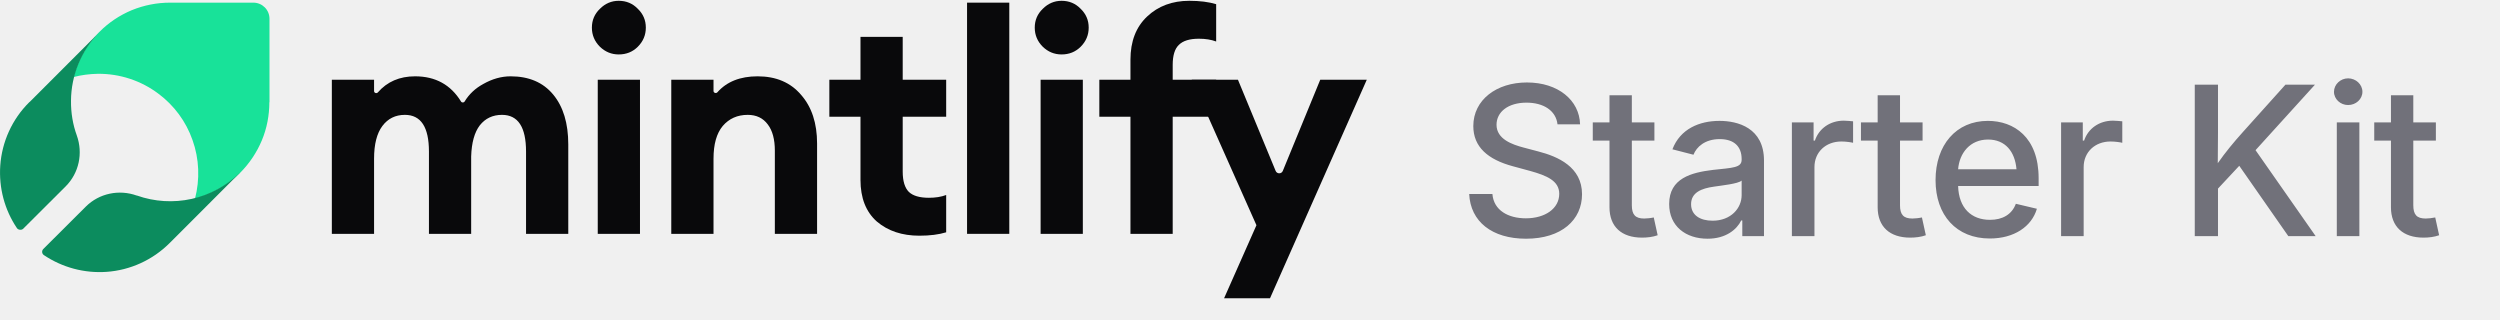
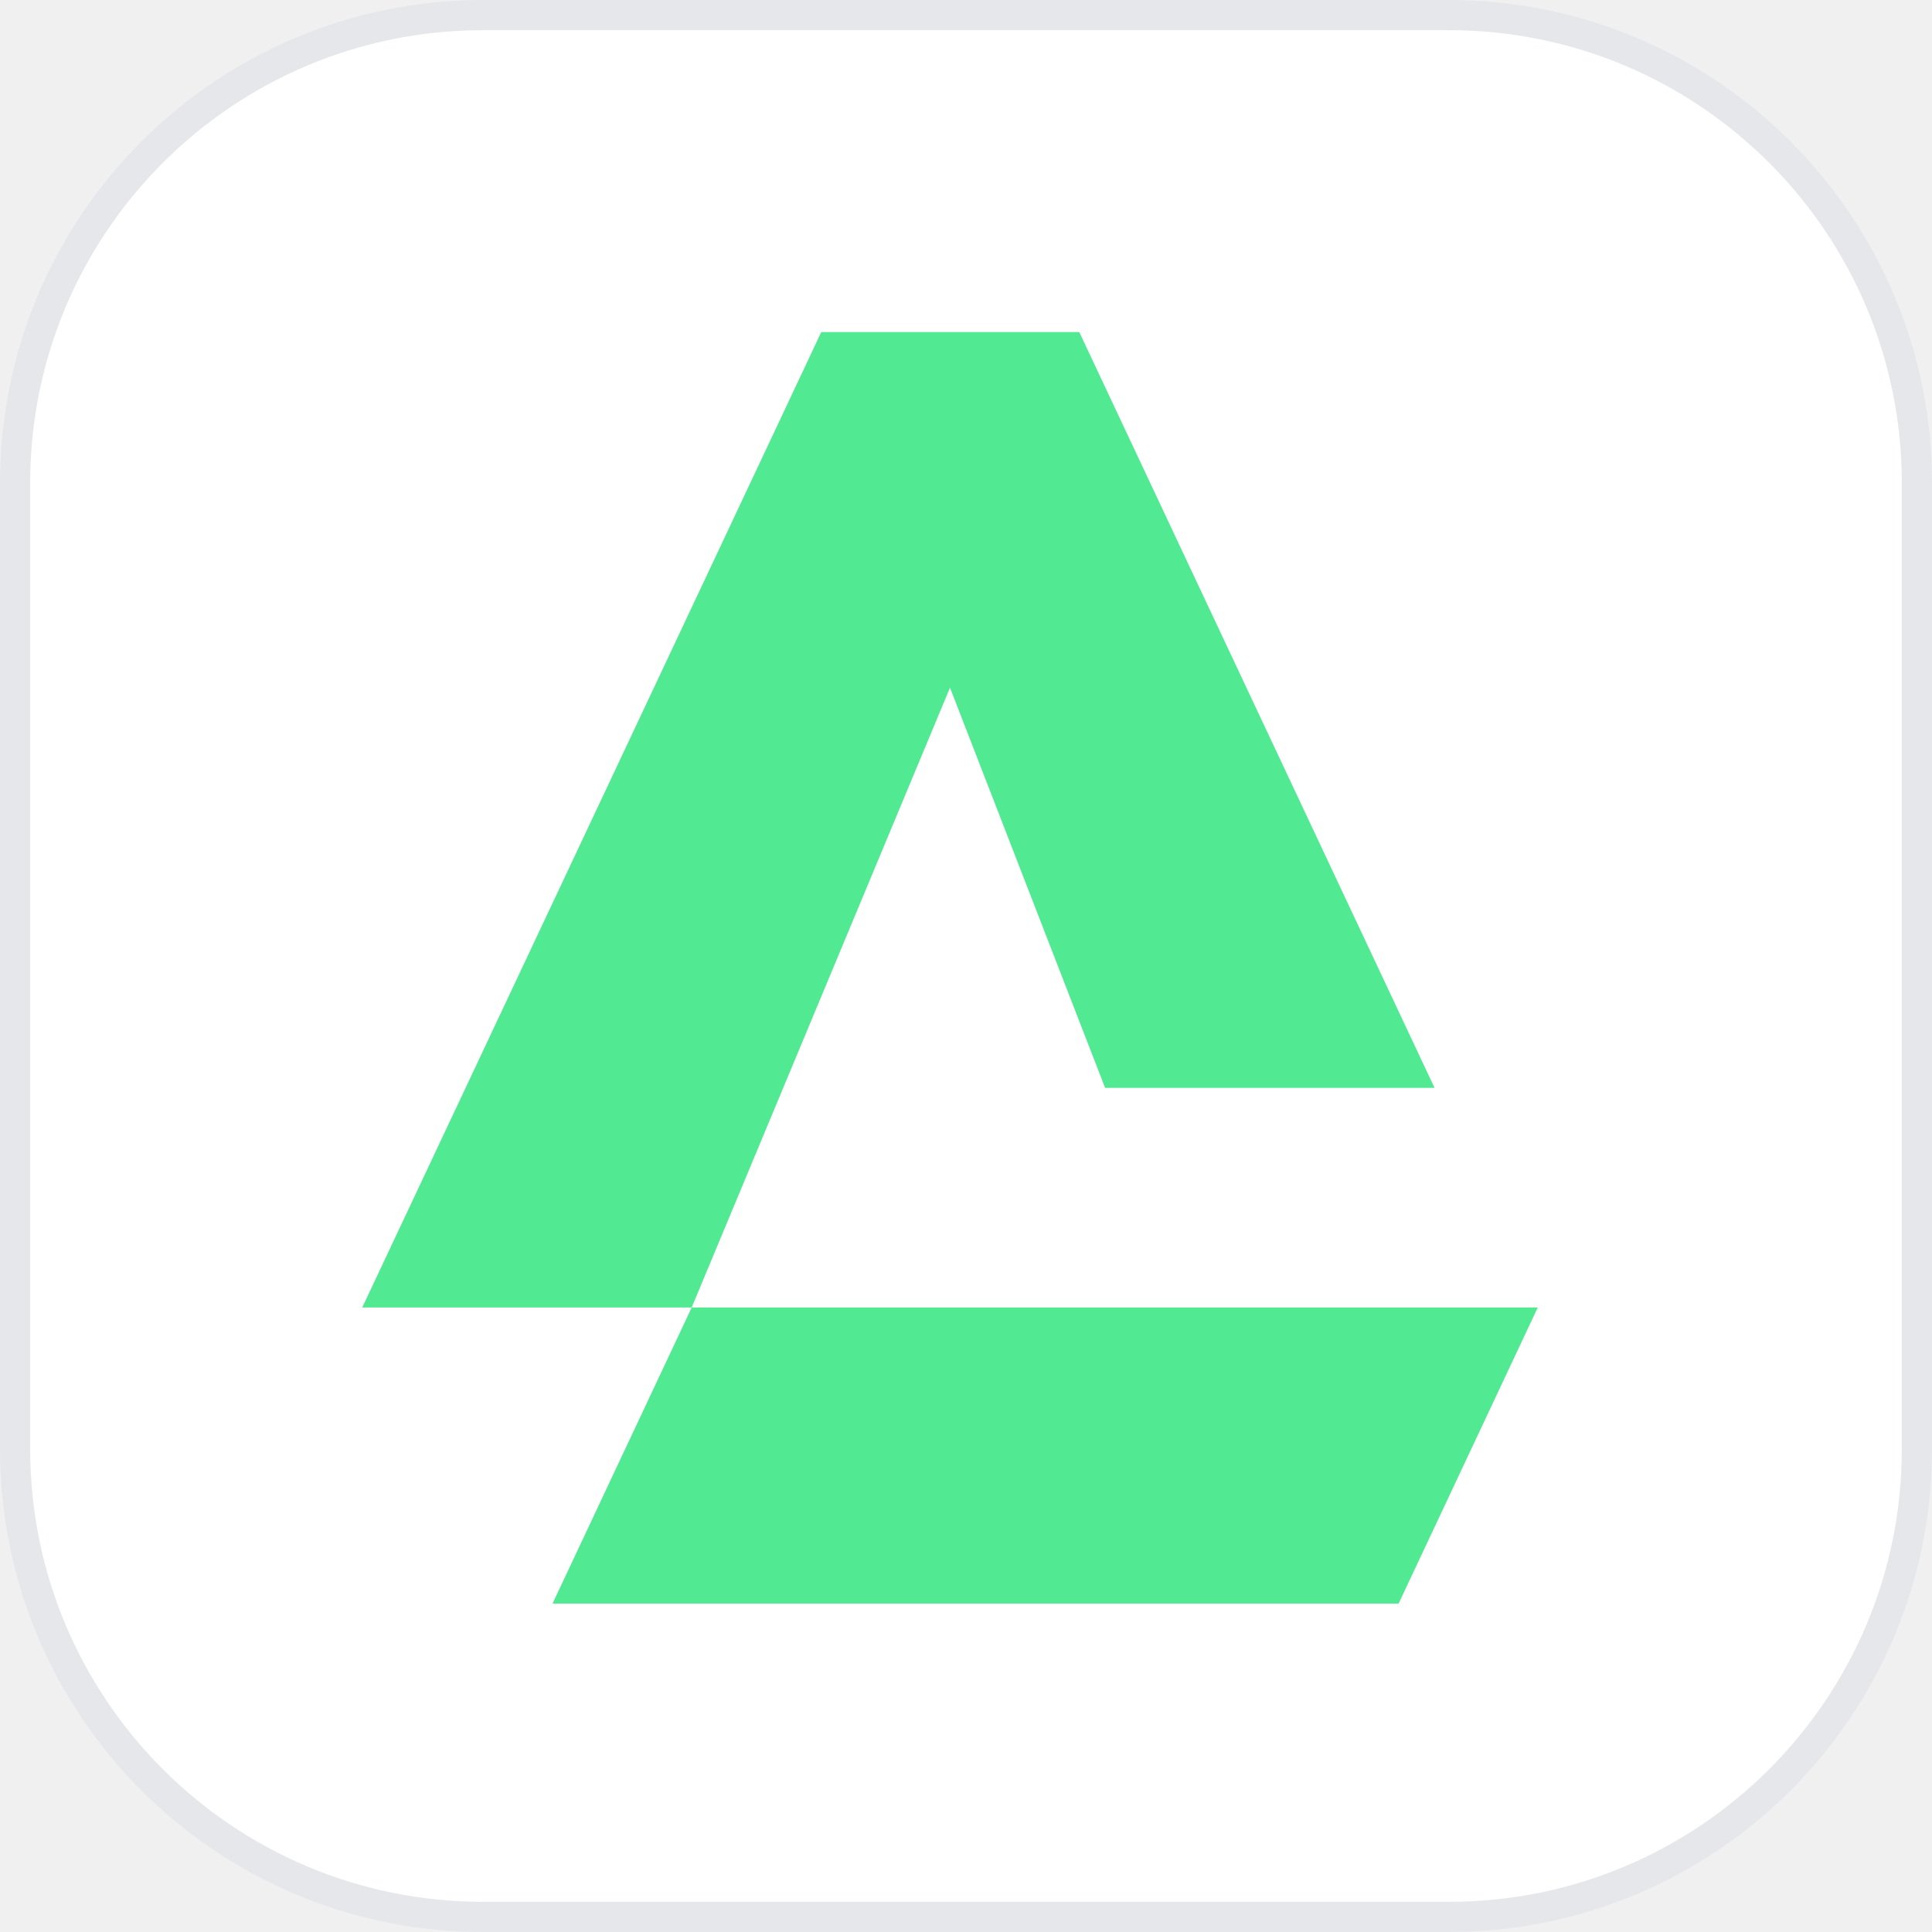
- <svg xmlns="http://www.w3.org/2000/svg" width="180" height="23" viewBox="0 0 180 23" fill="none">
-   <path d="M91.44 21.476H88.133L90.464 16.216L85.802 5.74H89.132L91.847 12.307C91.943 12.536 92.268 12.536 92.362 12.306L95.058 5.74H98.409L91.44 21.476Z" fill="#09090B" />
-   <path d="M81.393 16.837V8.403H79.152V5.74H81.393V4.297C81.393 2.98 81.792 1.944 82.592 1.19C83.391 0.435 84.404 0.058 85.633 0.058C86.387 0.058 87.031 0.139 87.564 0.302V2.988C87.208 2.854 86.794 2.788 86.32 2.788C85.655 2.788 85.174 2.936 84.878 3.232C84.582 3.513 84.434 3.994 84.434 4.674V5.74H87.564V8.403H84.434V16.837H81.393Z" fill="#09090B" />
-   <path d="M76.433 3.92C75.915 3.92 75.463 3.735 75.079 3.365C74.694 2.98 74.502 2.521 74.502 1.989C74.502 1.456 74.694 1.005 75.079 0.635C75.463 0.25 75.915 0.058 76.433 0.058C76.98 0.058 77.438 0.25 77.809 0.635C78.193 1.005 78.386 1.456 78.386 1.989C78.386 2.521 78.193 2.98 77.809 3.365C77.438 3.735 76.98 3.92 76.433 3.92ZM74.924 16.837V5.74H77.964V16.837H74.924Z" fill="#09090B" />
-   <path d="M69.628 16.837V0.191H72.669V16.837H69.628Z" fill="#09090B" />
-   <path d="M66.194 16.97C64.951 16.97 63.93 16.63 63.131 15.949C62.347 15.254 61.955 14.255 61.955 12.953V8.403H59.713V5.74H61.955V2.655H64.995V5.74H68.125V8.403H64.995V12.354C64.995 13.034 65.143 13.523 65.439 13.819C65.735 14.1 66.216 14.24 66.882 14.24C67.355 14.24 67.769 14.174 68.125 14.04V16.726C67.592 16.889 66.948 16.97 66.194 16.97Z" fill="#09090B" />
-   <path d="M48.332 16.837V5.74H51.373V6.551C51.373 6.688 51.559 6.748 51.65 6.646C52.328 5.879 53.293 5.495 54.546 5.495C55.878 5.495 56.921 5.939 57.676 6.827C58.445 7.7 58.83 8.869 58.83 10.334V16.837H55.789V10.844C55.789 10.03 55.619 9.402 55.279 8.958C54.939 8.499 54.458 8.27 53.836 8.27C53.096 8.27 52.497 8.536 52.038 9.069C51.594 9.601 51.373 10.386 51.373 11.421V16.837H48.332Z" fill="#09090B" />
-   <path d="M44.547 3.92C44.029 3.92 43.578 3.735 43.193 3.365C42.809 2.98 42.616 2.521 42.616 1.989C42.616 1.456 42.809 1.005 43.193 0.635C43.578 0.25 44.029 0.058 44.547 0.058C45.095 0.058 45.553 0.25 45.923 0.635C46.308 1.005 46.5 1.456 46.5 1.989C46.5 2.521 46.308 2.98 45.923 3.365C45.553 3.735 45.095 3.92 44.547 3.92ZM43.038 16.837V5.74H46.079V16.837H43.038Z" fill="#09090B" />
-   <path d="M37.875 16.837V10.911C37.875 9.15 37.298 8.27 36.144 8.27C35.478 8.27 34.945 8.521 34.546 9.024C34.161 9.527 33.954 10.275 33.924 11.266V16.837H30.884V10.911C30.884 9.15 30.306 8.27 29.152 8.27C28.472 8.27 27.932 8.536 27.532 9.069C27.133 9.601 26.933 10.386 26.933 11.421V16.837H23.892V5.74H26.933V6.559C26.933 6.695 27.116 6.755 27.206 6.652C27.878 5.881 28.771 5.495 29.885 5.495C31.349 5.495 32.452 6.1 33.193 7.309C33.252 7.404 33.395 7.403 33.454 7.307C33.774 6.78 34.219 6.361 34.79 6.05C35.441 5.68 36.099 5.495 36.765 5.495C38.082 5.495 39.103 5.932 39.828 6.805C40.553 7.678 40.916 8.876 40.916 10.4V16.837H37.875Z" fill="#09090B" />
-   <path d="M19.403 7.362V1.35C19.403 0.705 18.879 0.191 18.244 0.191H12.235C11.291 0.191 10.357 0.378 9.487 0.733C8.618 1.098 7.824 1.621 7.16 2.295L7.114 2.341C6.235 3.23 5.609 4.333 5.291 5.548C5.861 5.399 6.45 5.324 7.039 5.314C8.609 5.296 10.151 5.801 11.403 6.745C12.534 7.586 13.394 8.746 13.861 10.083C14.347 11.438 14.403 12.916 14.039 14.309C15.244 13.991 16.356 13.364 17.244 12.486L17.291 12.439C17.954 11.775 18.487 10.98 18.851 10.111C19.216 9.241 19.393 8.306 19.393 7.362H19.403Z" fill="#18E299" />
-   <path d="M5.112 7.26C5.121 5.416 5.857 3.646 7.151 2.324L2.151 7.326C2.133 7.344 2.114 7.354 2.095 7.372C0.876 8.583 0.14 10.204 0.019 11.918C-0.092 13.52 0.327 15.103 1.22 16.426C1.306 16.552 1.537 16.593 1.667 16.472L4.73 13.417C5.689 12.458 5.987 11.033 5.531 9.757C5.242 8.965 5.103 8.117 5.112 7.26Z" fill="#0C8C5E" />
-   <path d="M17.262 12.44C16.303 13.38 15.102 14.032 13.799 14.321C12.486 14.61 11.127 14.526 9.861 14.079C9.861 14.079 9.851 14.079 9.842 14.079C8.567 13.622 7.142 13.921 6.183 14.871L3.12 17.926C2.99 18.056 3.009 18.27 3.167 18.373C4.489 19.258 6.072 19.686 7.673 19.574C9.386 19.453 10.997 18.717 12.216 17.497L12.263 17.451L17.262 12.449V12.44Z" fill="#0C8C5E" />
-   <text x="105" y="17" font-family="Inter, ui-sans-serif, system-ui, -apple-system, sans-serif" font-size="15" font-weight="500" fill="#71717A" letter-spacing="-0.01em">Starter Kit</text>
+ <svg xmlns="http://www.w3.org/2000/svg" width="64" height="64" viewBox="0 0 64 64" fill="none">
+   <rect x="0.5" y="0.5" width="63" height="63" rx="15.5" fill="white" />
+   <rect x="0.5" y="0.5" width="63" height="63" rx="15.5" stroke="#E5E7EB" />
+   <path d="M50.941 43.311L46.33 53.122H18.303L22.914 43.311H50.941Z" fill="#51E991" />
+   <path d="M31.47 22.78L22.913 43.311H12L26.022 13.516L27.205 11H35.752L47.521 36.036H36.608L31.47 22.78Z" fill="#51E991" />
</svg>
